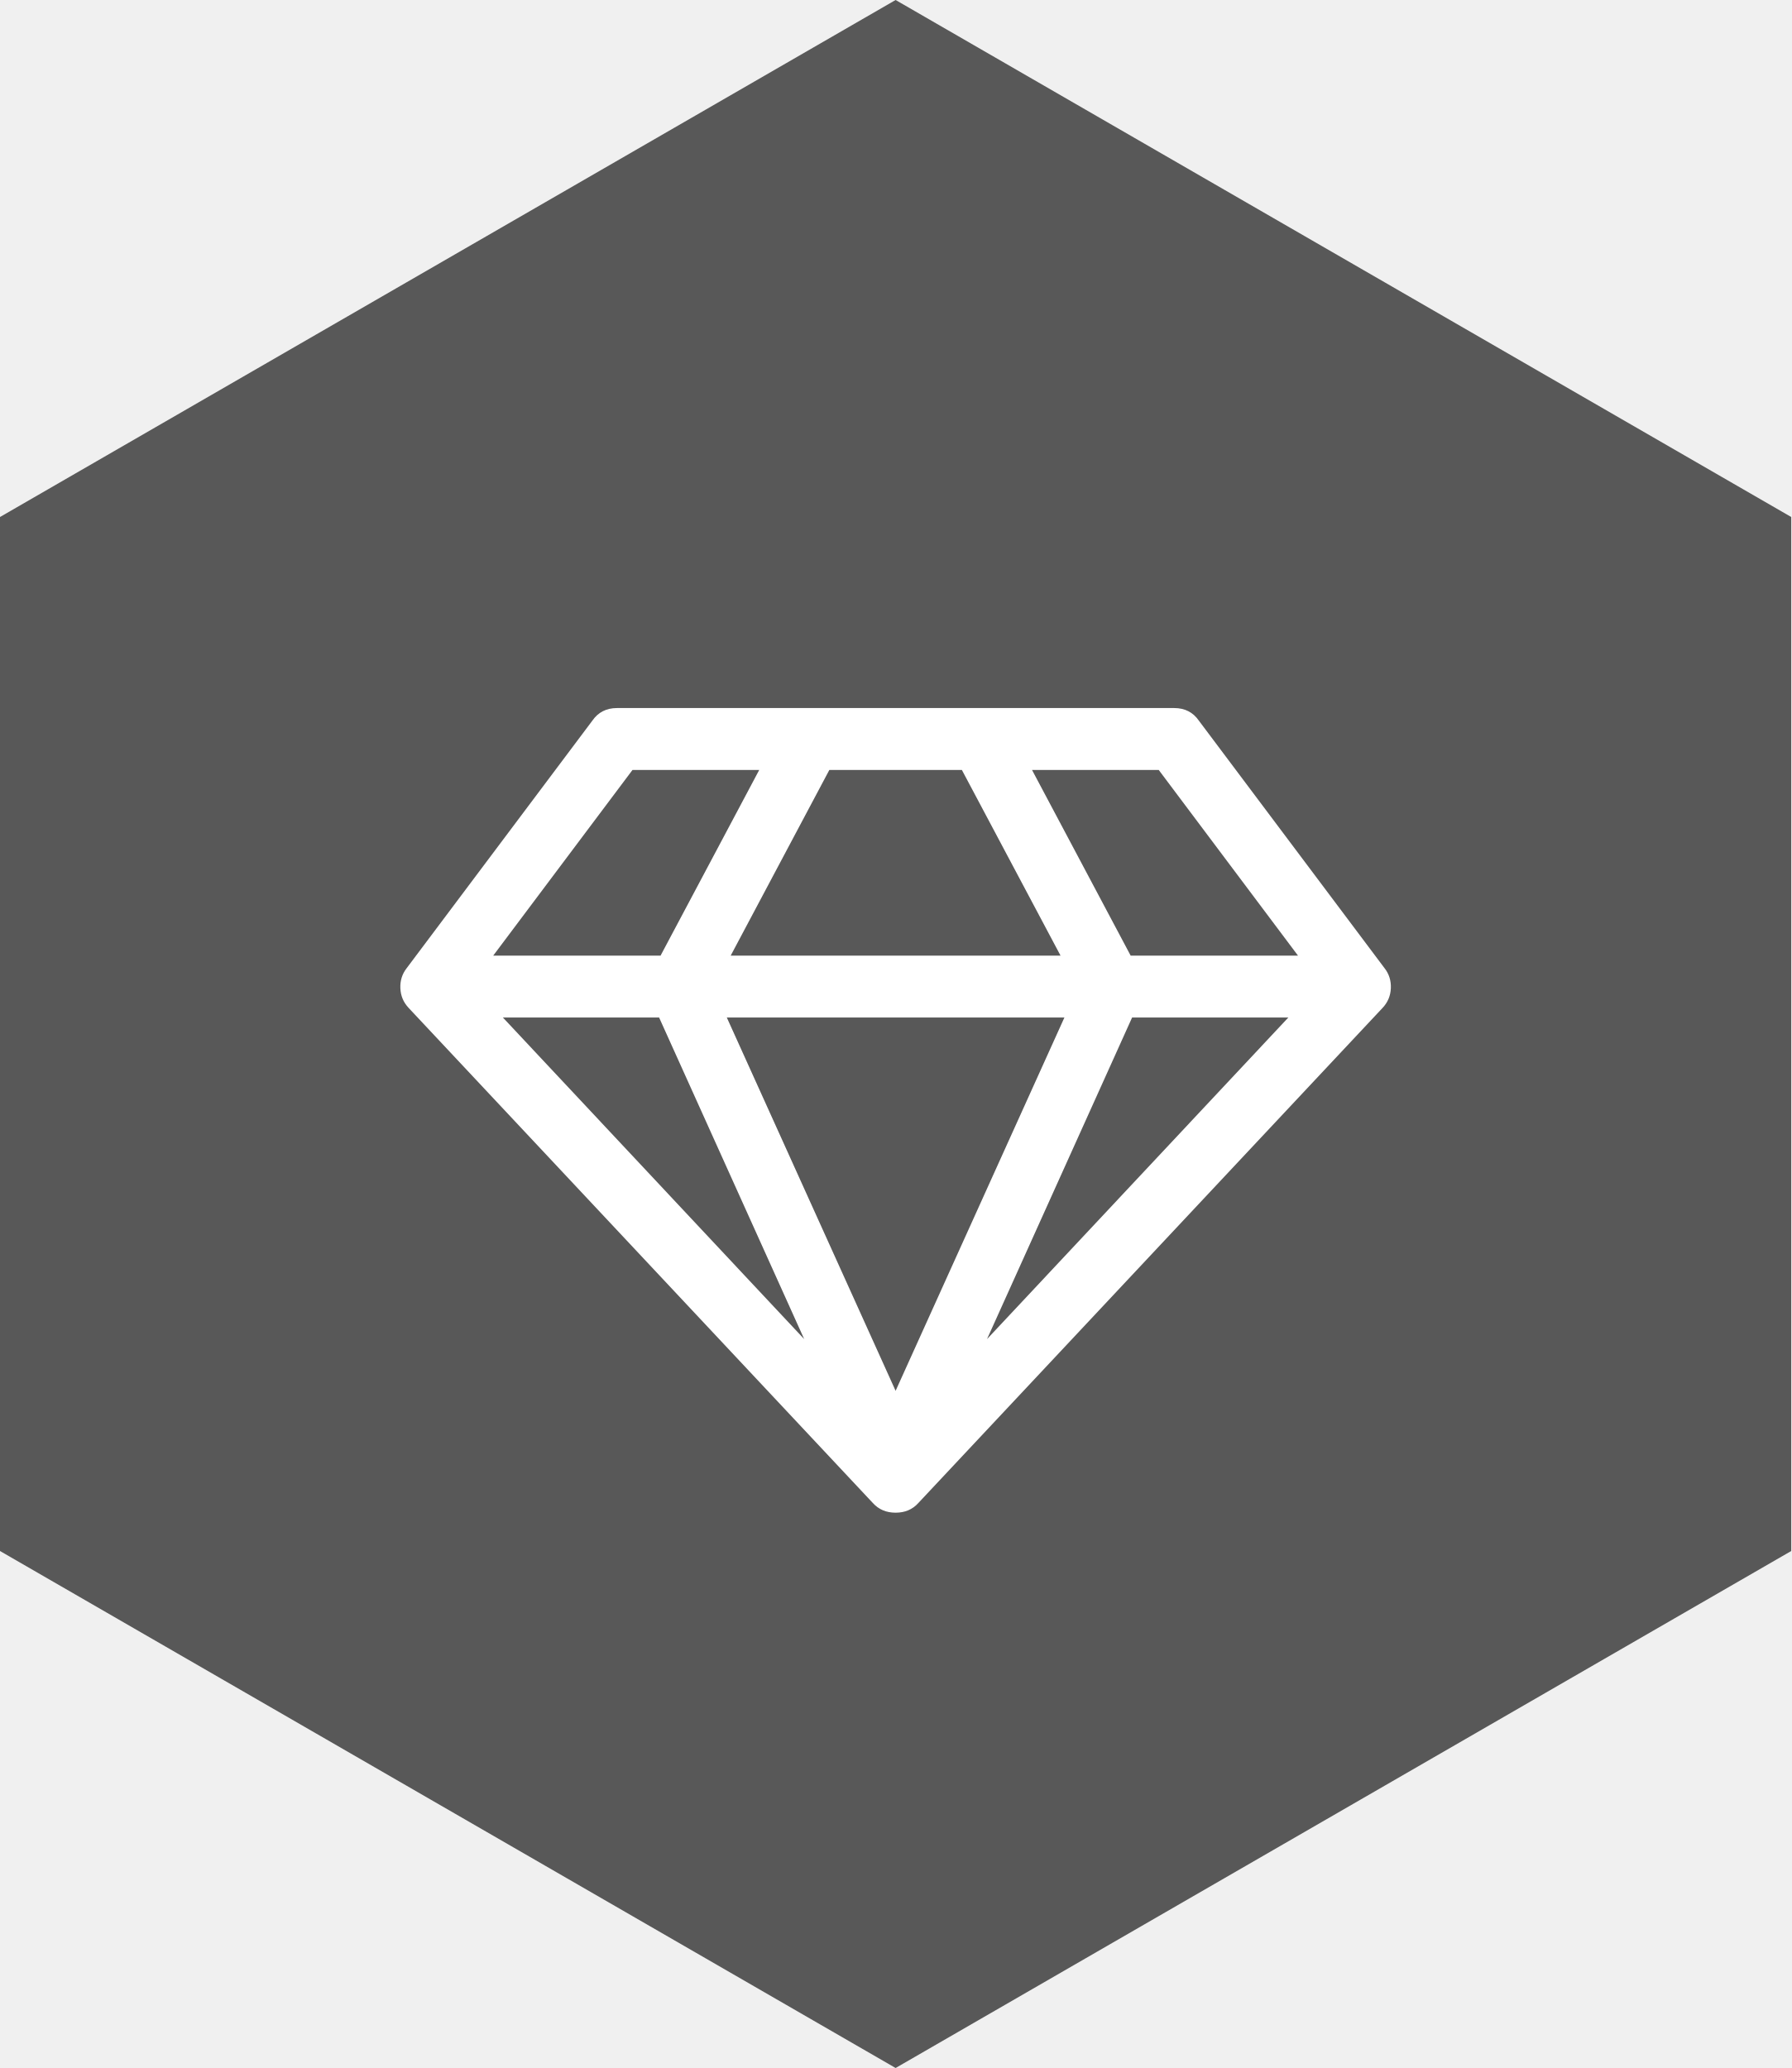
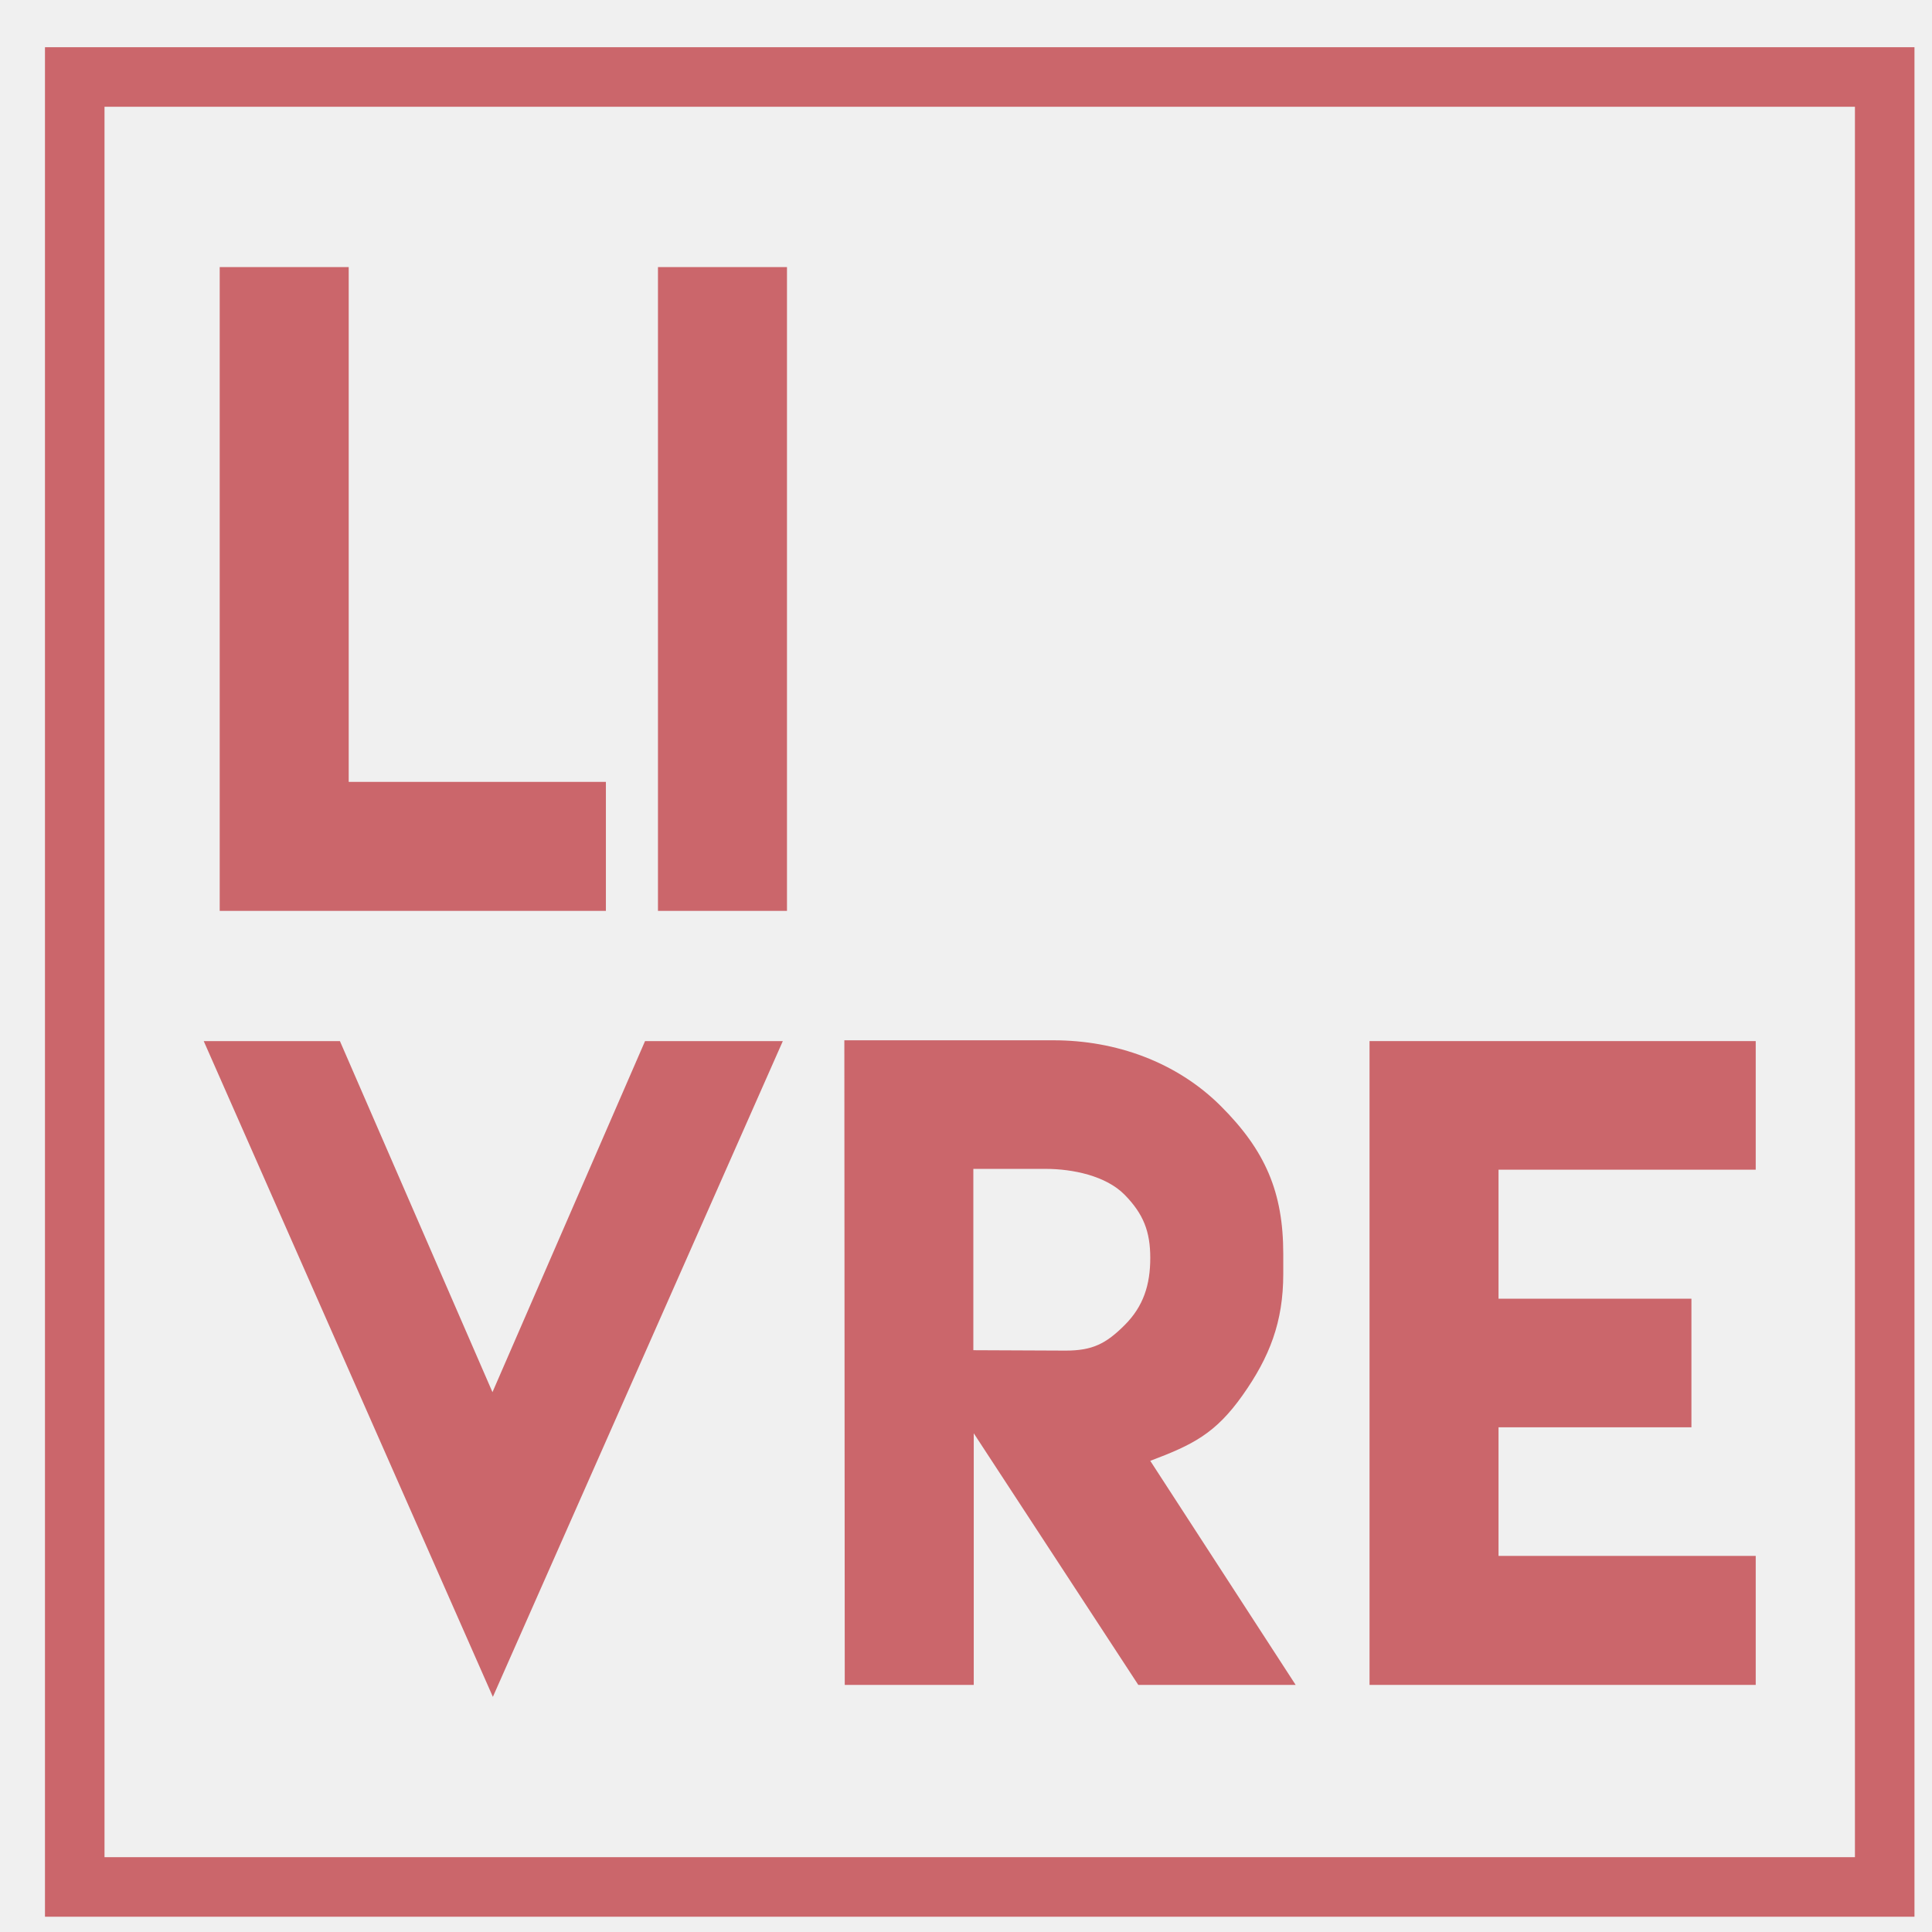
- <svg xmlns="http://www.w3.org/2000/svg" version="1.1" id="Layer_1" x="0px" y="0px" width="149.167px" height="172.243px" viewBox="0 0 149.167 172.243" enable-background="new 0 0 149.167 172.243" xml:space="preserve">
-   <polygon fill="#585858" points="149.167,129.183 74.583,172.243 0,129.183 0,43.061 74.583,0 149.167,43.061 " />
-   <path fill="#FFFFFF" d="M41.88,84.75l25.09,26.783L54.889,84.75H41.88z M74.583,115.841L88.64,84.75H60.527L74.583,115.841z   M55.009,79.594l8.217-15.466H52.673l-11.6,15.466H55.009z M82.196,111.533l25.091-26.783h-13.01L82.196,111.533z M60.849,79.594  h27.469l-8.217-15.466H69.065L60.849,79.594z M94.157,79.594h13.936L96.494,64.128H85.942L94.157,79.594z M99.835,60.02  l15.467,20.621c0.376,0.483,0.55,1.04,0.523,1.671c-0.027,0.632-0.257,1.174-0.686,1.632l-38.664,41.243  c-0.483,0.536-1.113,0.804-1.893,0.804c-0.778,0-1.408-0.268-1.892-0.804L34.026,83.944c-0.429-0.457-0.658-1-0.685-1.632  c-0.027-0.631,0.147-1.188,0.523-1.671L49.331,60.02c0.484-0.699,1.168-1.047,2.054-1.047h46.398  C98.667,58.973,99.353,59.322,99.835,60.02z" />
+ <svg xmlns="http://www.w3.org/2000/svg" version="1.1" id="Camada_1" x="0px" y="0px" width="214.95px" height="214.95px" viewBox="0 0 214.95 214.95" enable-background="new 0 0 214.95 214.95" xml:space="preserve">
+   <g>
+     <g>
+       <path fill="#CB666B" d="M38.796,29.716V86.99h28.614v14.352H24.444V29.716H38.796z" />
+       <path fill="#CB666B" d="M73.204,29.716h14.354v71.626H73.204V29.716z" />
+       <path fill="#CB666B" d="M54.836,188.789l-32.17-72.959h2.844h9.42h0.577h2.311l16.973,39.058l16.975-39.058h3.021h12.308    L54.836,188.789z" />
+       <path fill="#CB666B" d="M93.94,115.741h23.283c6.888,0,13.686,2.4,18.617,7.332c4.933,4.932,6.933,9.553,6.933,16.439v2.222    c0,5.333-1.512,9.243-4.532,13.509c-3.022,4.266-5.555,5.509-10.265,7.286l16.175,24.928h-17.508l-18.306-27.994v27.994H93.985    L93.94,115.741z M118.557,150.265c2.977,0,4.486-0.755,6.575-2.844c2.089-2.088,2.844-4.486,2.844-7.465    c0-2.932-0.755-4.888-2.844-7.021c-2.089-2.132-5.821-2.888-8.798-2.888h-8.042v20.173L118.557,150.265z" />
+       <path fill="#CB666B" d="M195.337,115.83v14.307h-28.614v14.354h21.461v14.307h-21.461v14.308h28.614v14.353h-28.614h-14.352    V115.83H195.337z" />
+     </g>
+     <g>
+       <path fill="#CB666B" d="M213,213.25H5.004V5.254H213V213.25z M11.628,206.626h194.748V11.878H11.628V206.626z" />
+     </g>
+   </g>
</svg>
